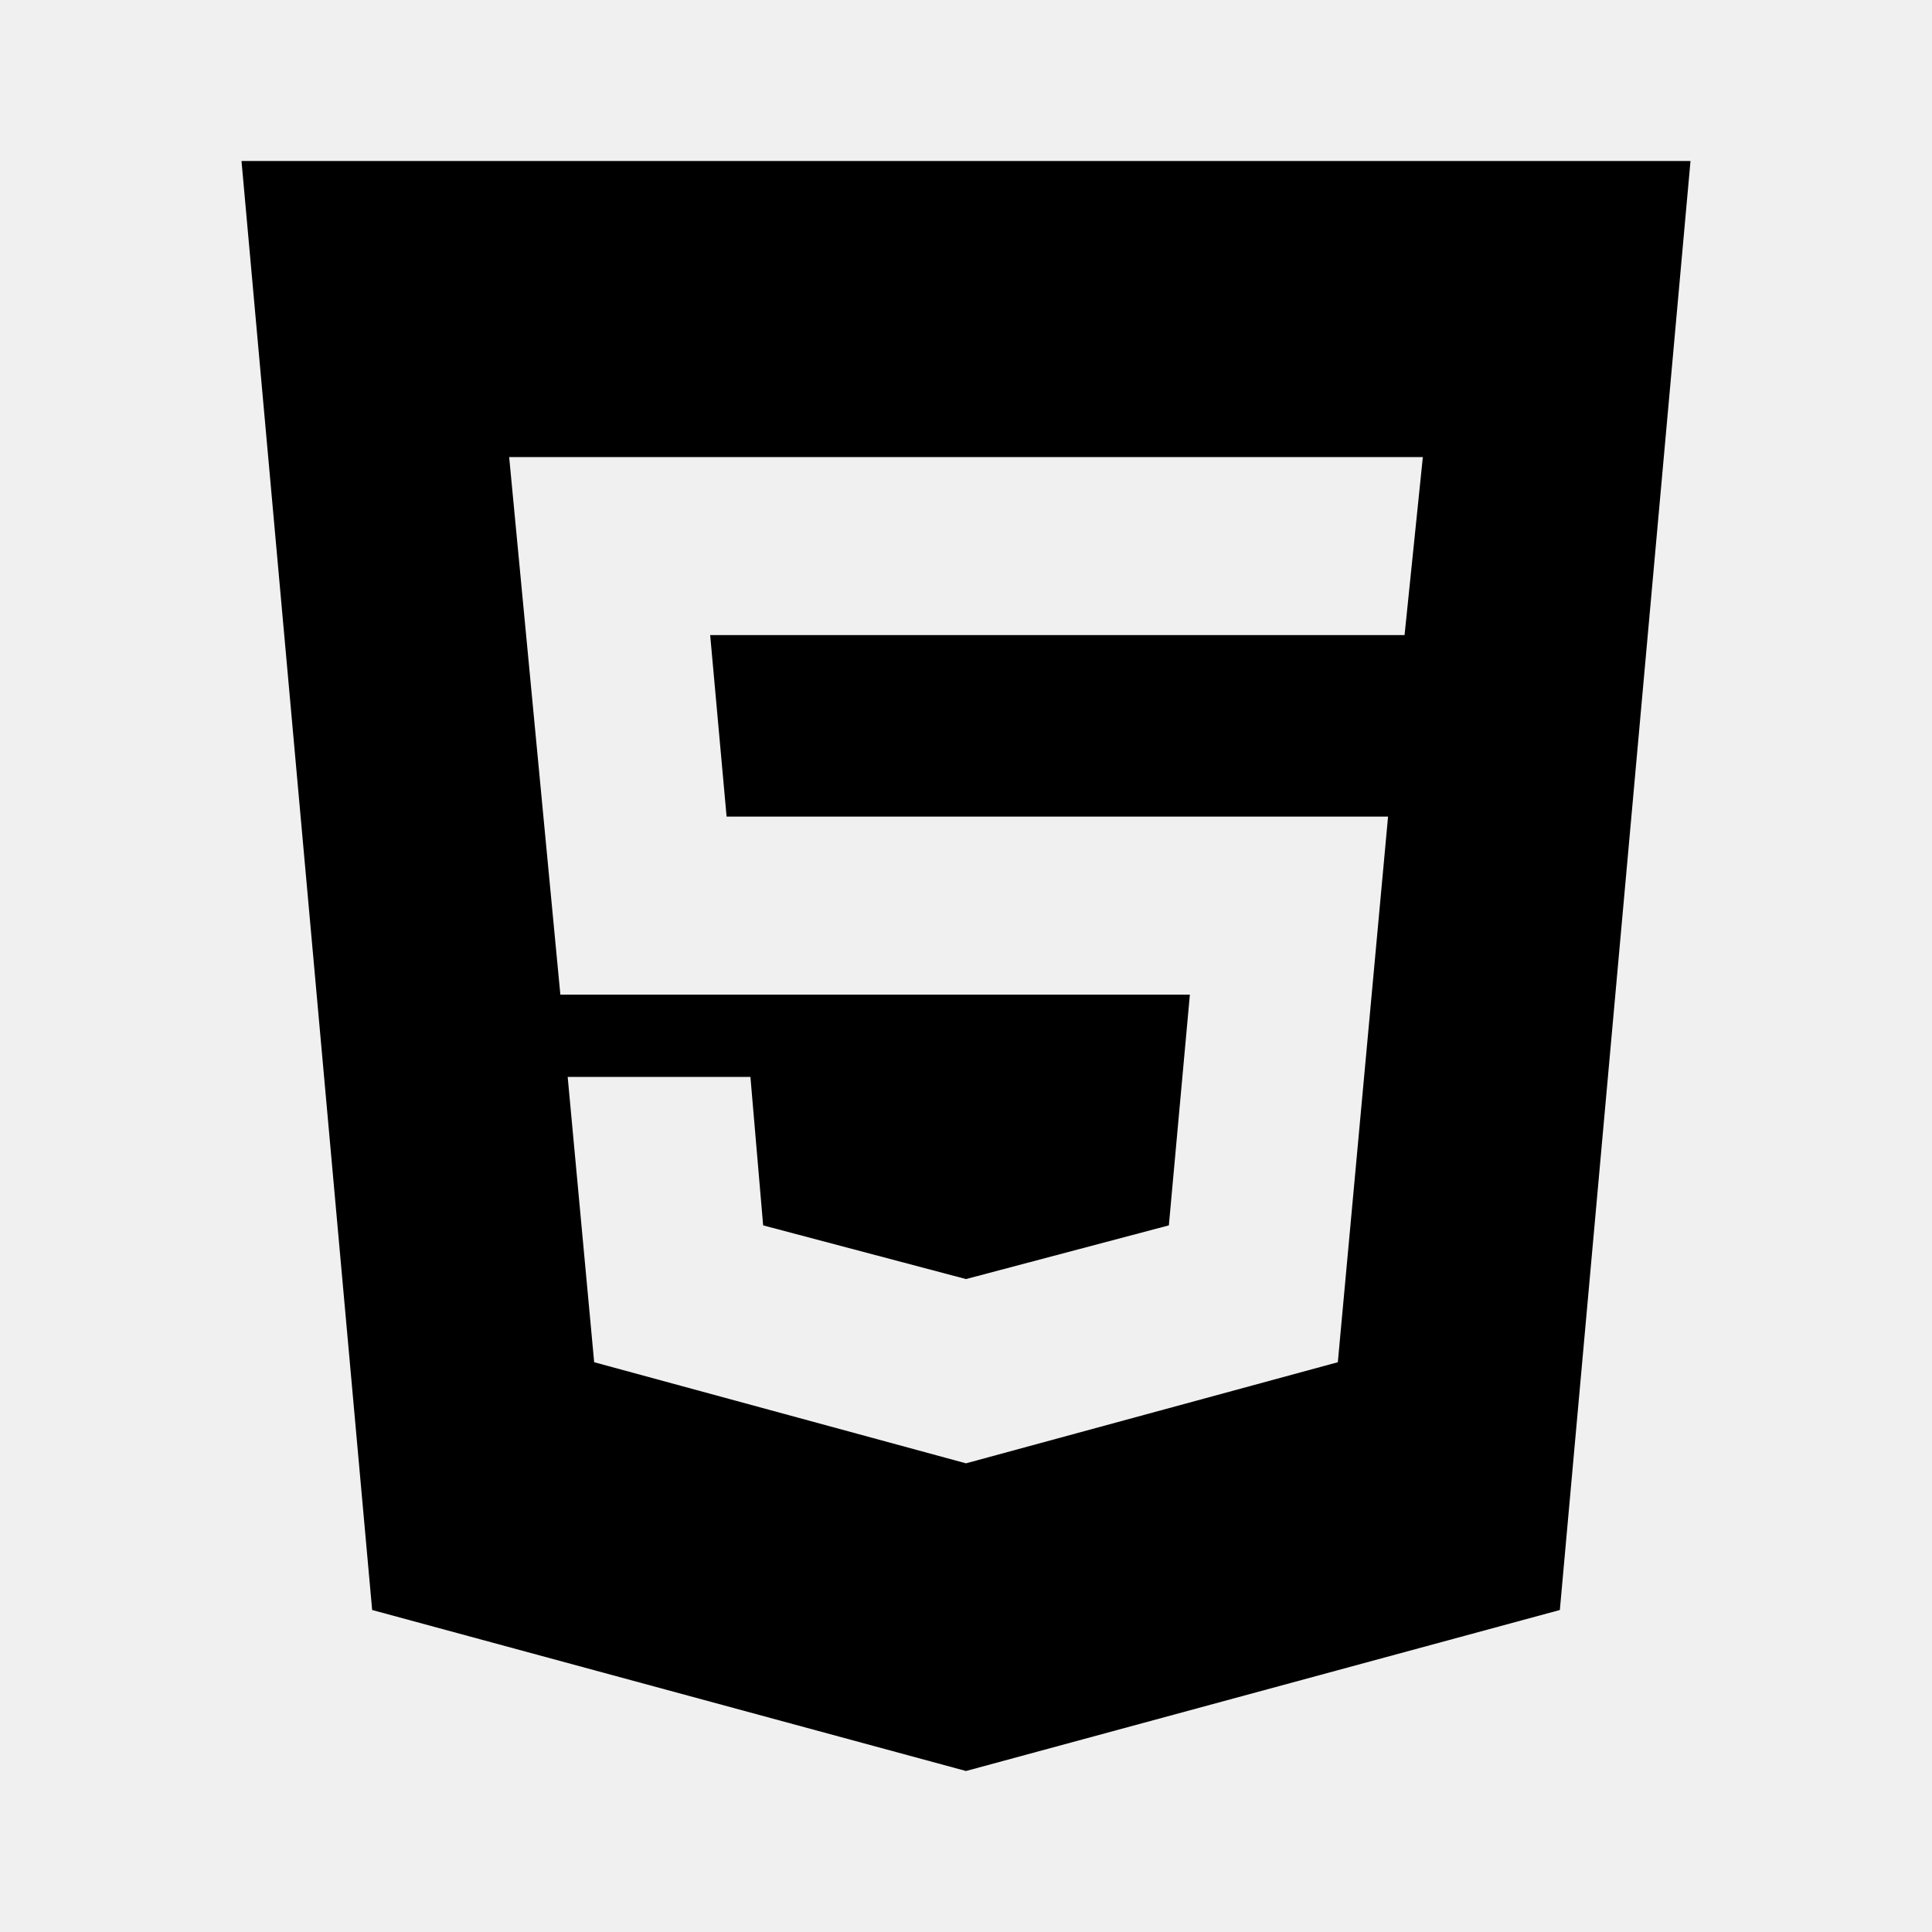
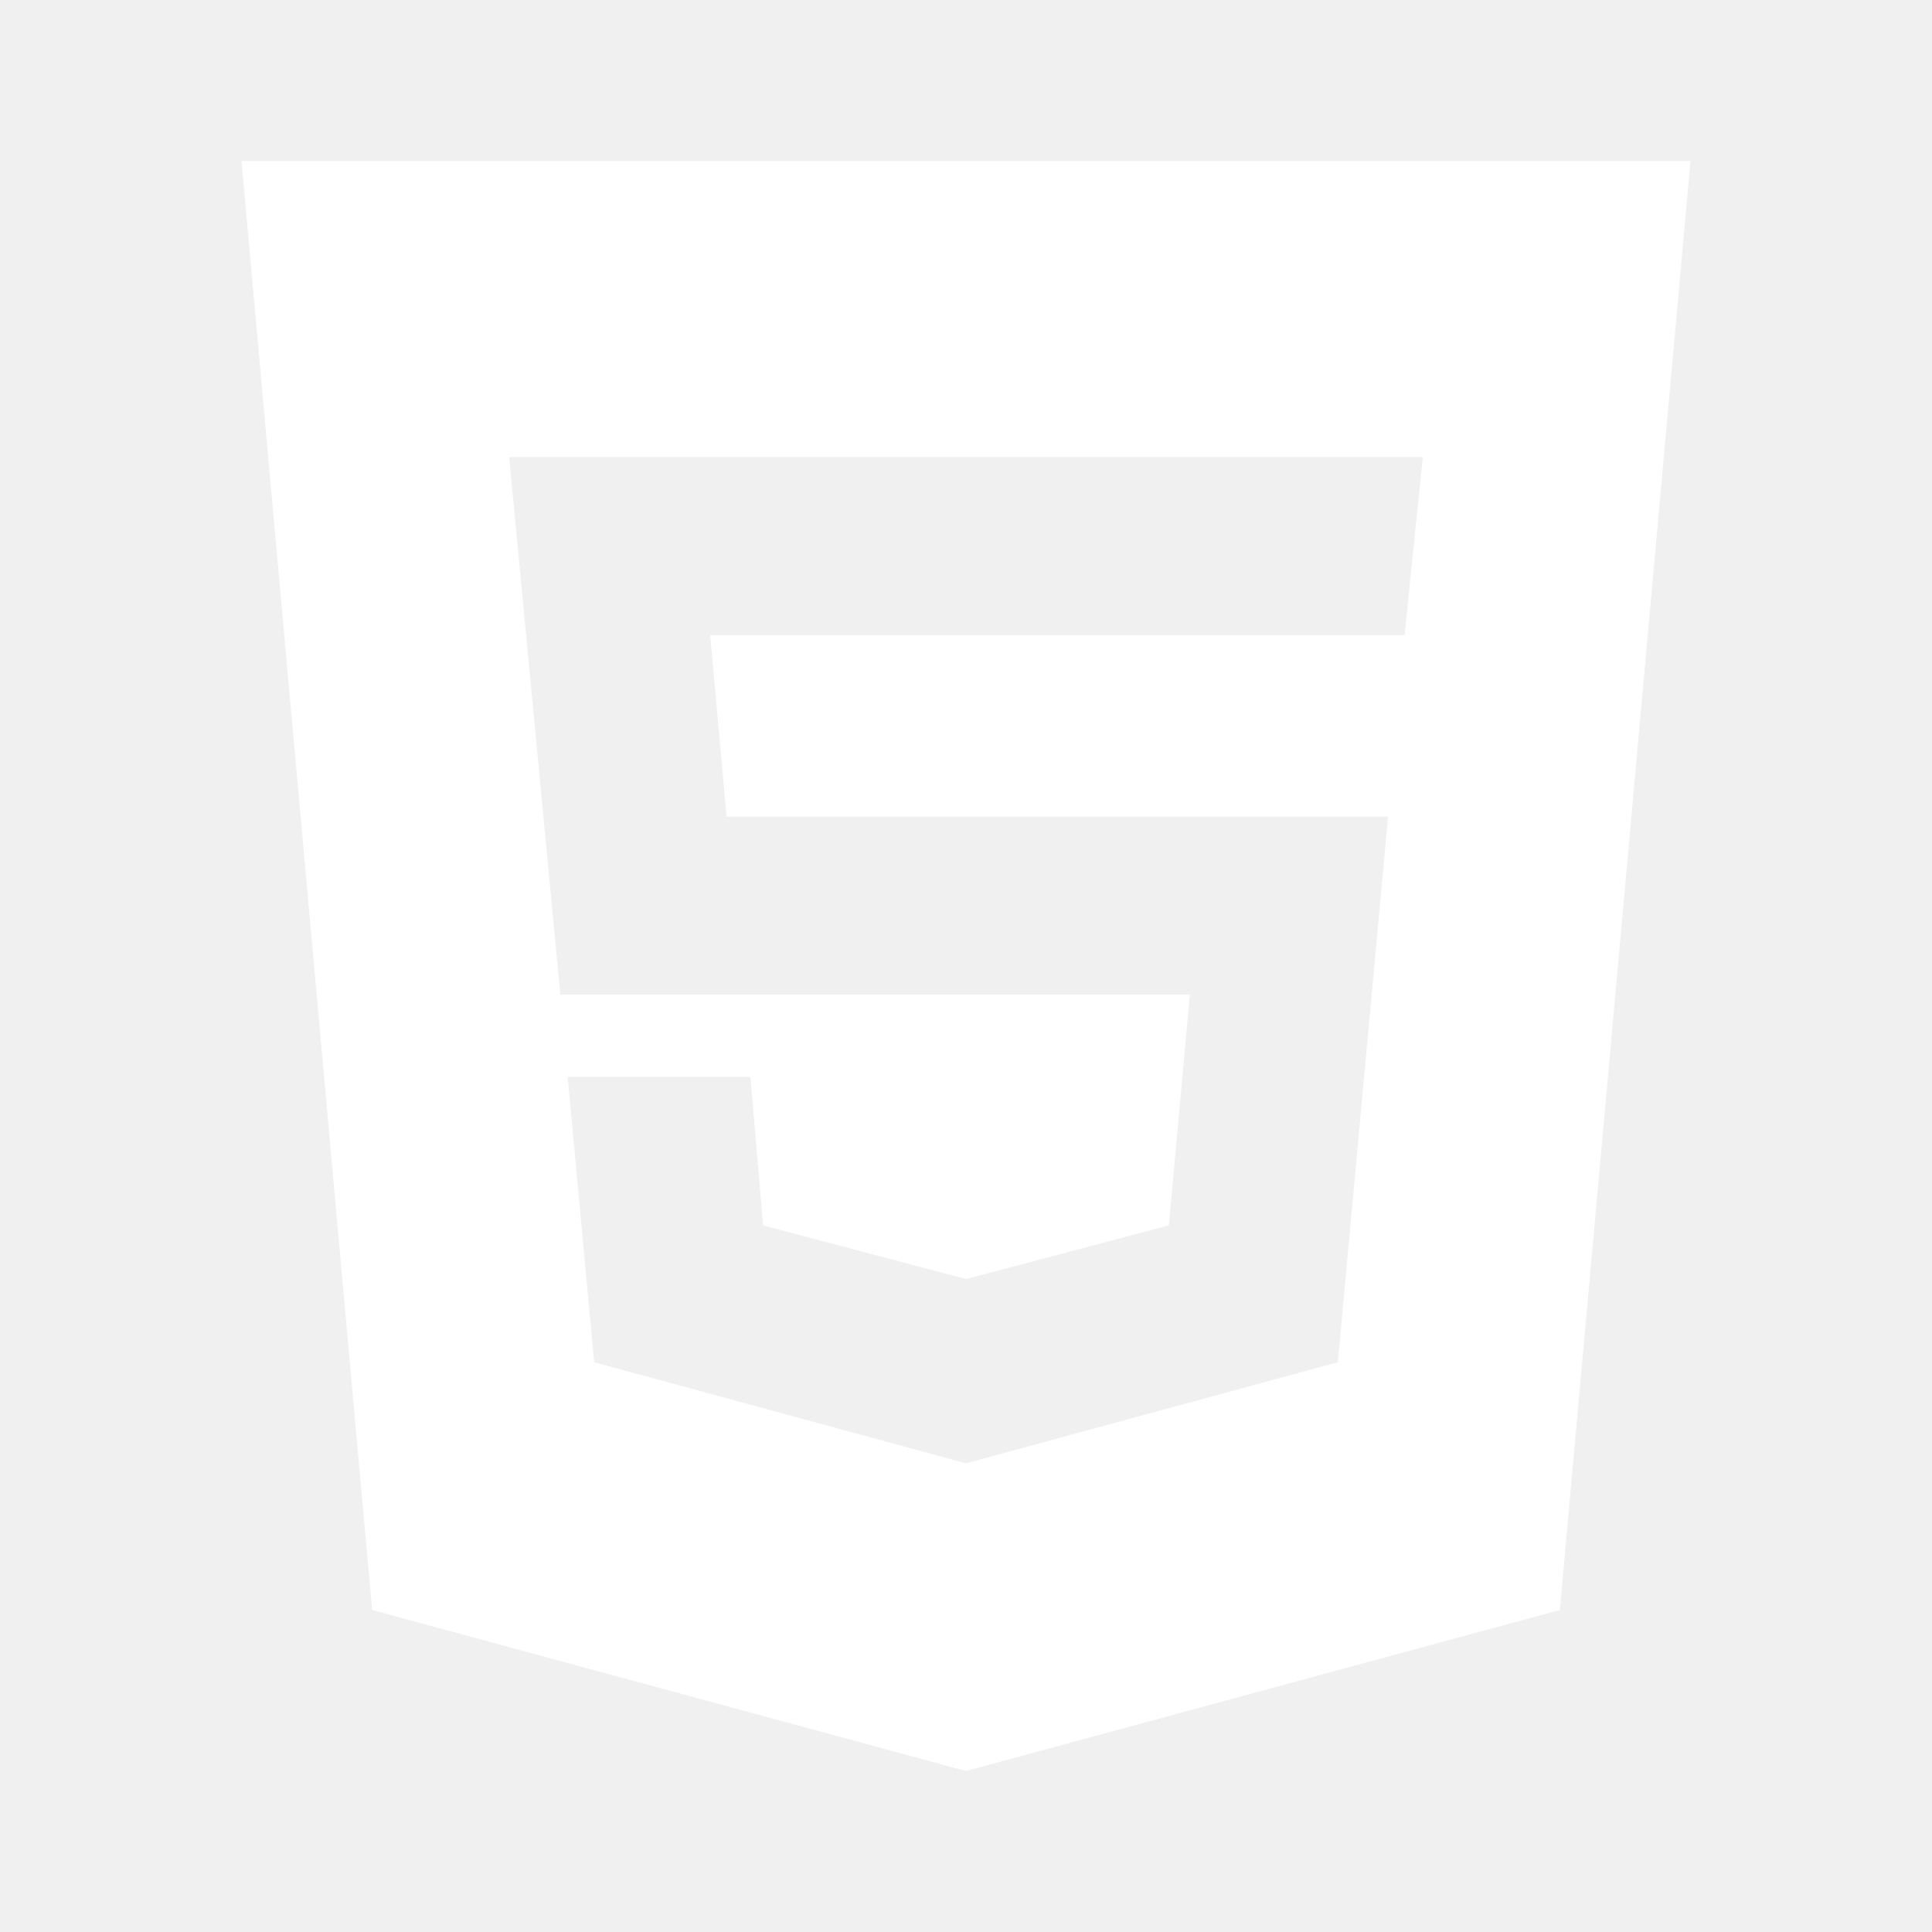
- <svg xmlns="http://www.w3.org/2000/svg" viewBox="0 0 24 24">
+ <svg xmlns="http://www.w3.org/2000/svg" fill="#fff" viewBox="0 0 24 24">
  <path d="M12 18.178L16.619 16.922L17.243 10.144H9.026L8.822 7.889H17.448L17.675 5.678H6.325L6.961 12.356H14.781L14.52 15.222L12 15.889L9.48 15.222L9.322 13.378H7.052L7.381 16.922L12 18.178ZM3 2H21L19.377 20L12 22L4.623 20L3 2Z" />
</svg>
